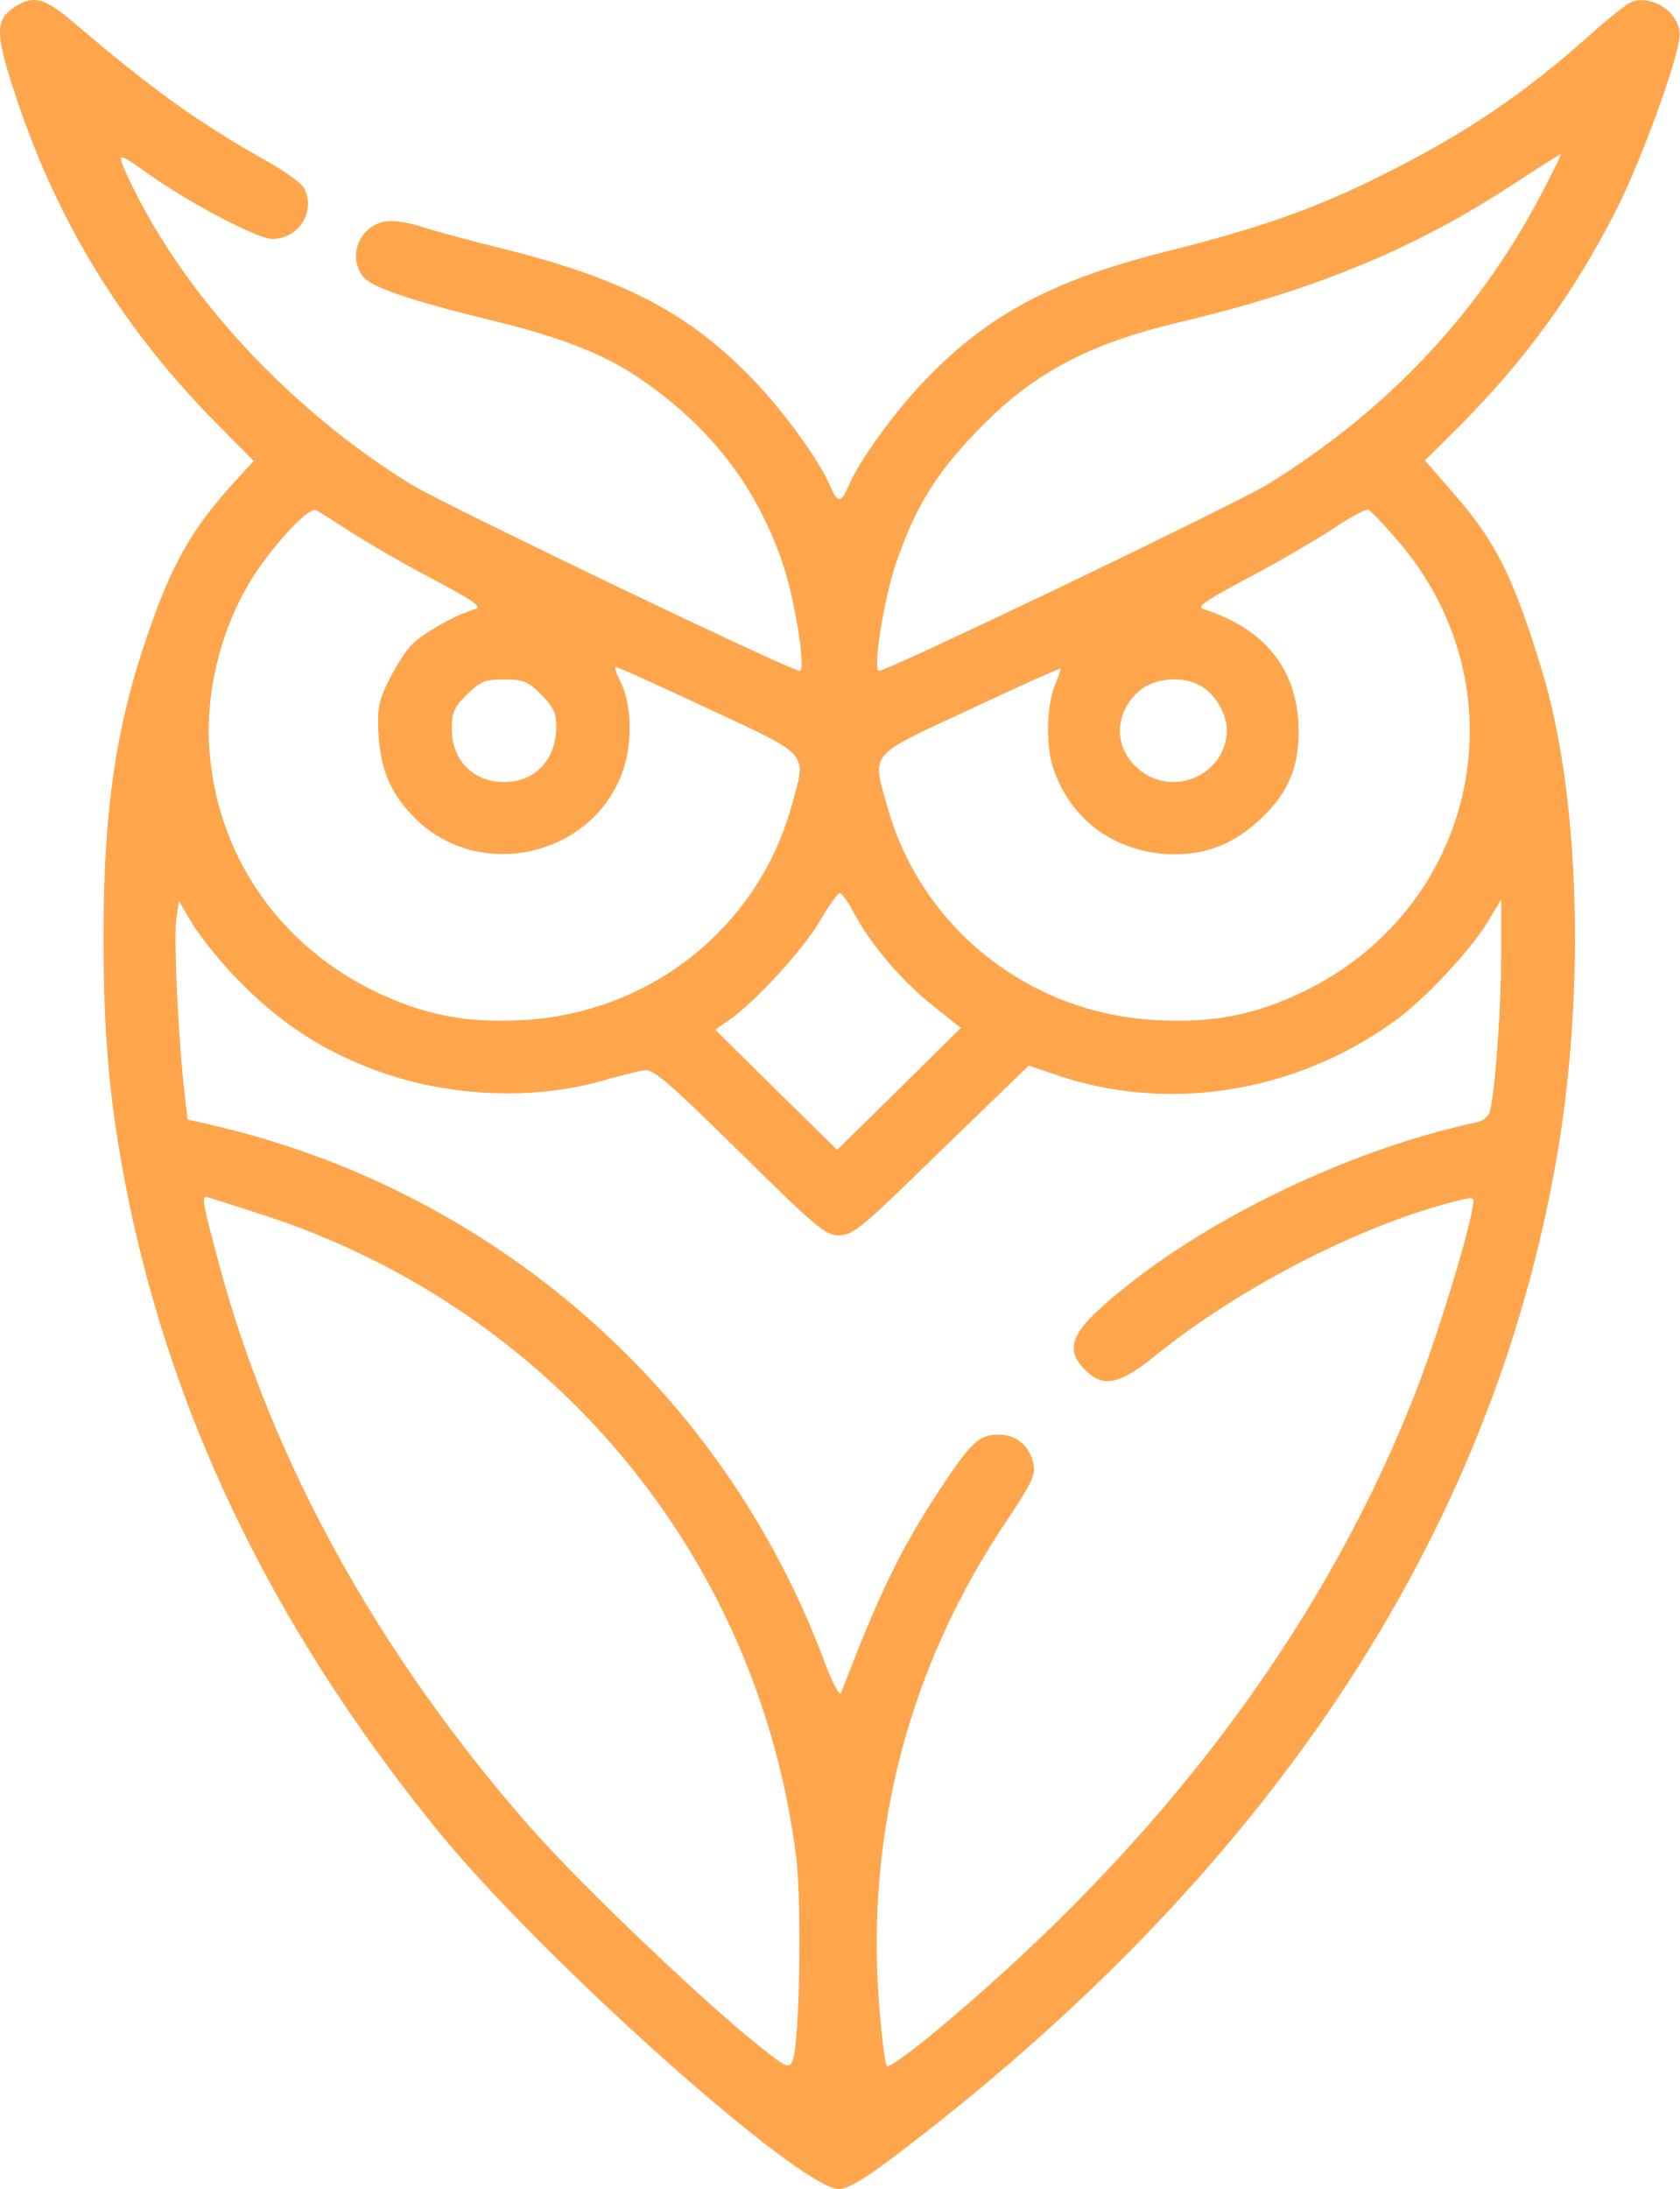
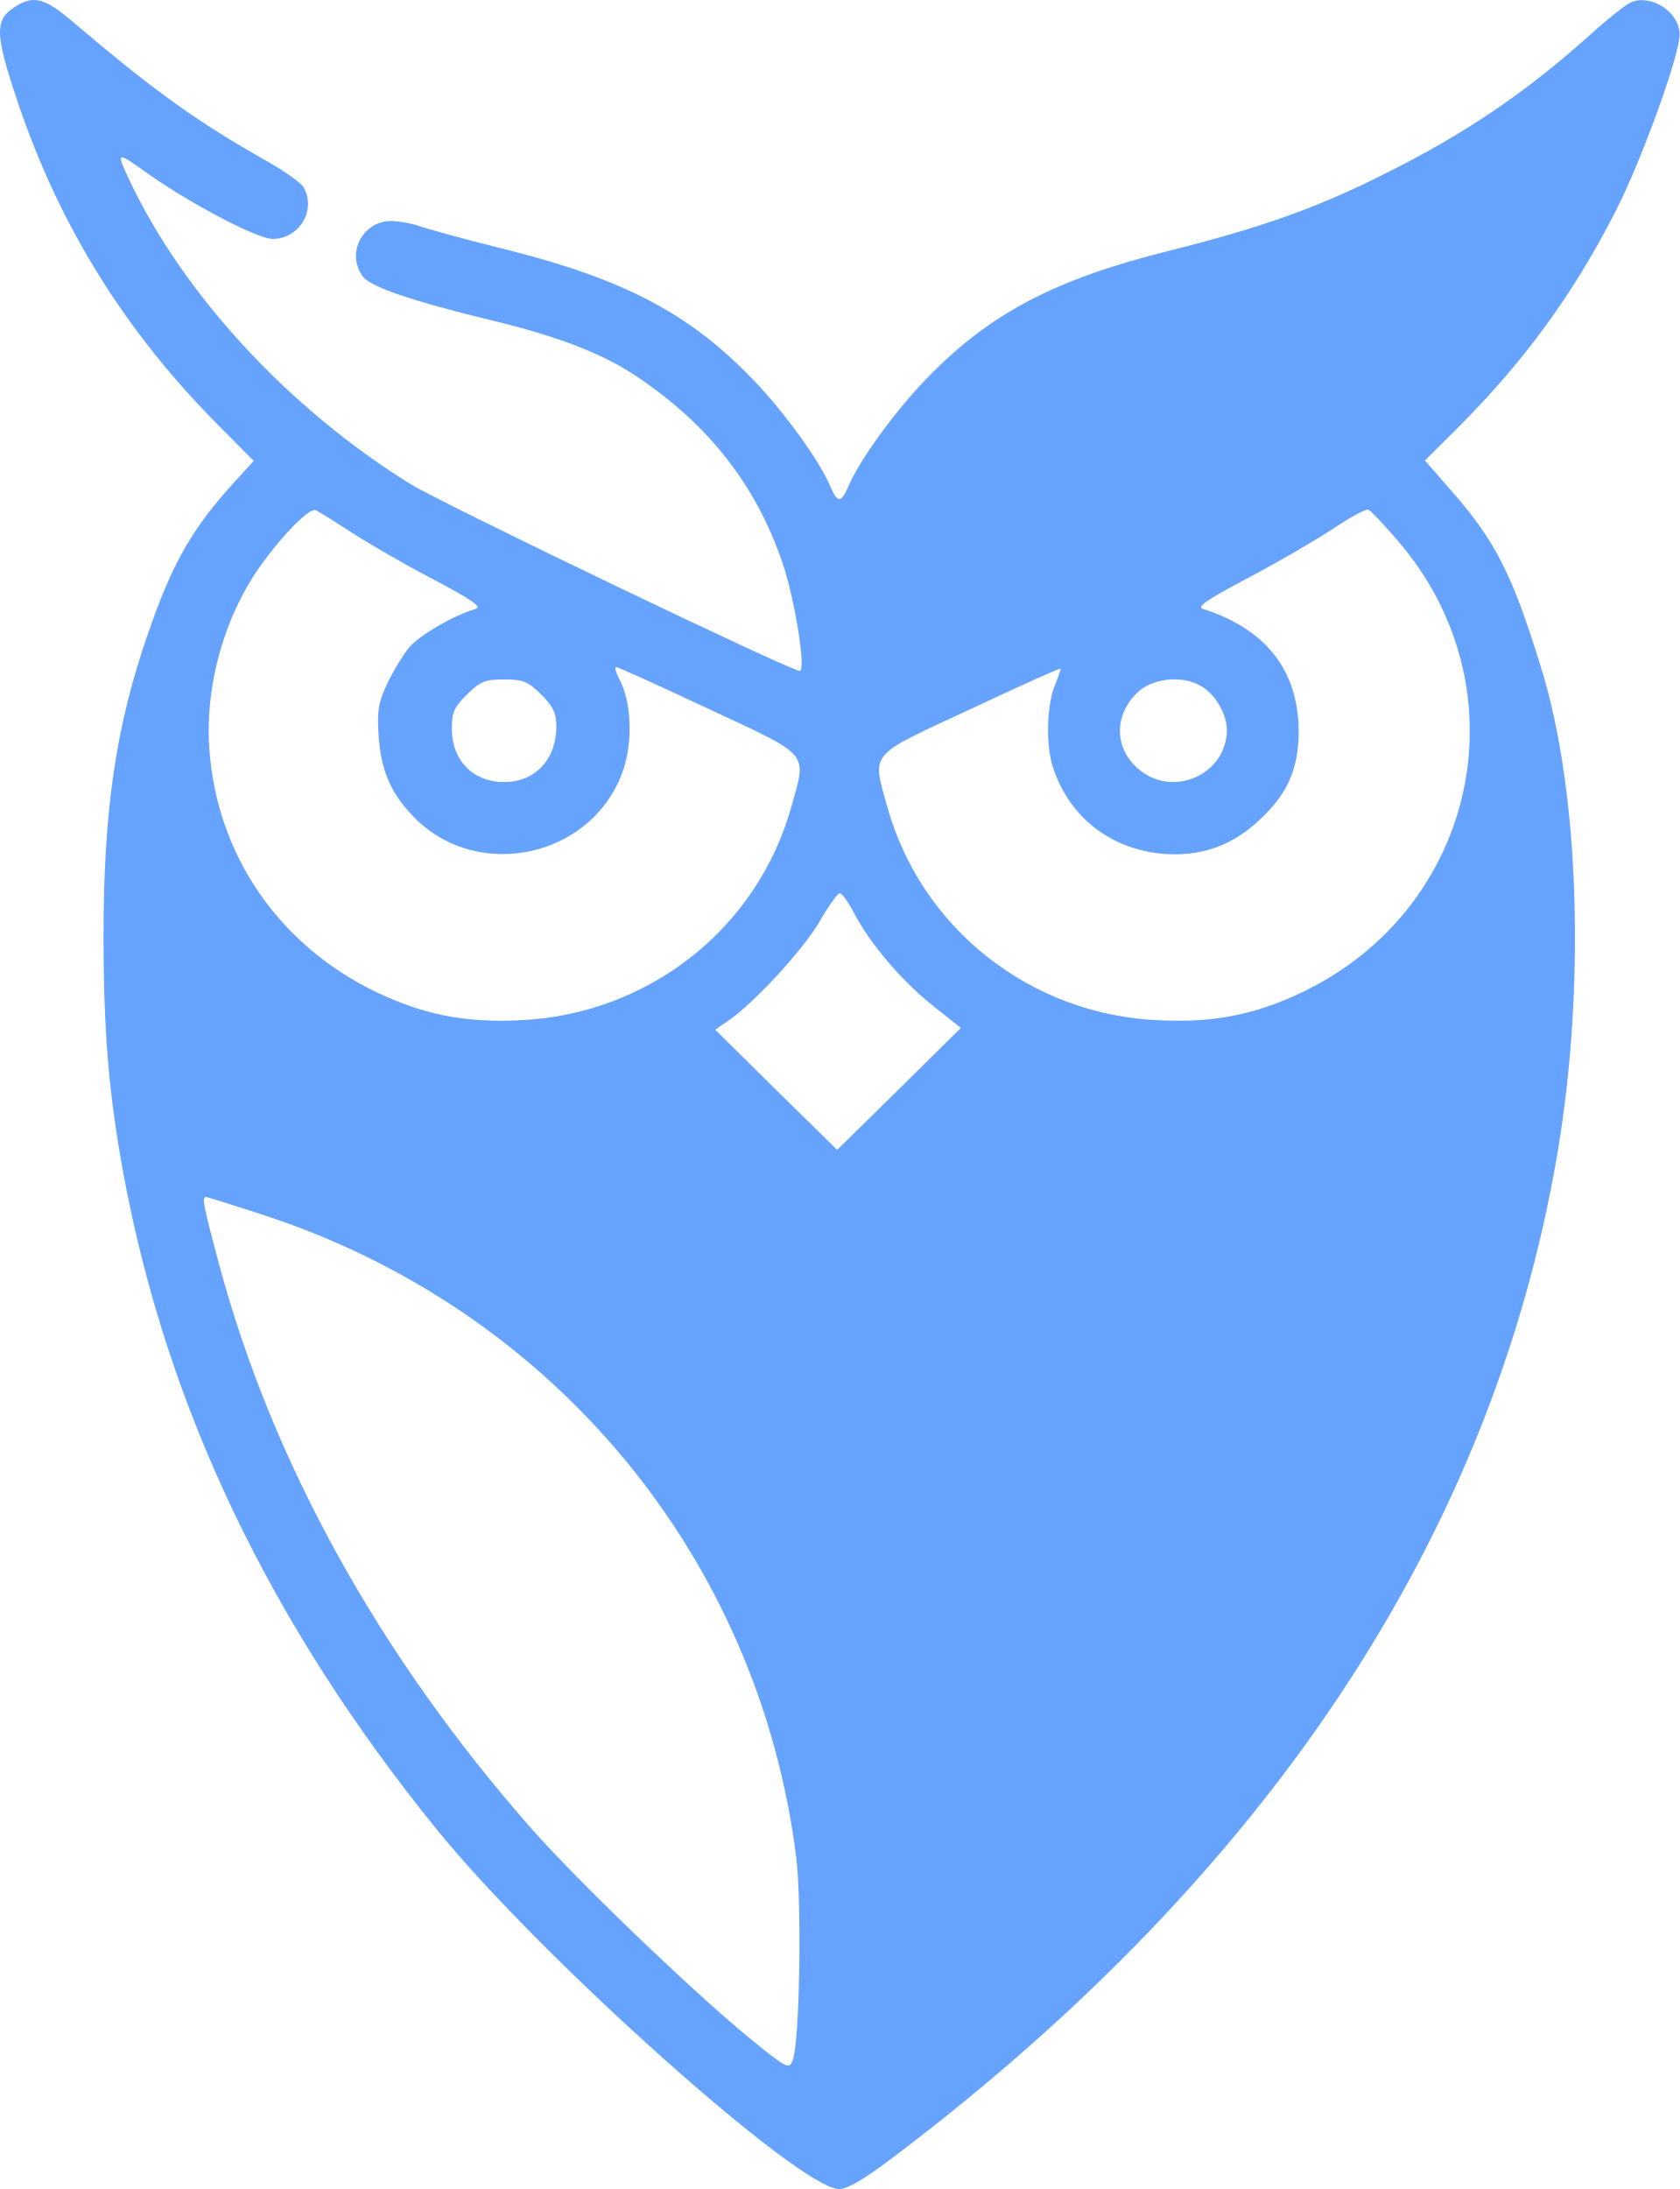
<svg xmlns="http://www.w3.org/2000/svg" width="33" height="43" viewBox="0 0 33 43" fill="none">
-   <path d="M0.366 0.091C-0.122 0.368 -0.122 0.612 0.366 2.057C1.187 4.467 2.47 6.526 4.301 8.365L4.985 9.054L4.617 9.457C3.779 10.373 3.385 11.053 2.898 12.473C2.273 14.279 2.034 15.934 2.034 18.387C2.034 20.243 2.136 21.478 2.419 23.024C3.266 27.636 5.301 31.895 8.586 35.944C10.639 38.472 15.712 43 16.482 43C16.653 43 16.969 42.815 17.525 42.395C24.908 36.826 29.322 30.164 30.596 22.671C31.152 19.403 31.032 15.59 30.297 13.179C29.724 11.305 29.39 10.633 28.509 9.634L27.996 9.046L28.68 8.365C29.972 7.063 30.921 5.761 31.751 4.131C32.256 3.14 33 1.082 33 0.679C33 0.234 32.435 -0.128 32.033 0.049C31.931 0.099 31.58 0.376 31.246 0.679C29.963 1.83 28.783 2.628 27.2 3.417C25.866 4.089 24.788 4.467 22.992 4.921C20.716 5.484 19.433 6.164 18.201 7.441C17.594 8.063 16.875 9.054 16.67 9.55C16.525 9.886 16.456 9.886 16.311 9.55C16.105 9.054 15.387 8.063 14.78 7.441C13.548 6.164 12.273 5.492 9.989 4.913C9.168 4.711 8.381 4.493 8.244 4.442C8.107 4.392 7.868 4.35 7.705 4.341C7.141 4.325 6.79 4.963 7.124 5.425C7.269 5.635 8.09 5.912 9.647 6.29C10.973 6.61 11.845 6.946 12.53 7.408C13.933 8.357 14.857 9.533 15.378 11.07C15.618 11.776 15.84 13.179 15.712 13.179C15.532 13.179 8.706 9.903 8.064 9.508C5.661 8.021 3.574 5.753 2.521 3.493C2.282 2.972 2.29 2.972 2.915 3.417C3.745 4.005 5.062 4.694 5.353 4.694C5.875 4.694 6.217 4.14 5.969 3.686C5.917 3.594 5.601 3.367 5.259 3.174C3.873 2.393 3.018 1.779 1.409 0.41C0.905 -0.018 0.682 -0.086 0.366 0.091ZM30.382 3.619C29.142 6.064 27.32 8.021 24.916 9.508C24.275 9.903 17.448 13.179 17.269 13.179C17.14 13.179 17.363 11.776 17.602 11.07C17.996 9.919 18.424 9.239 19.339 8.323C20.348 7.307 21.435 6.744 23.128 6.341C25.806 5.711 27.808 4.887 29.758 3.602C30.245 3.283 30.656 3.023 30.673 3.023C30.682 3.014 30.553 3.291 30.382 3.619ZM6.85 10.423C7.141 10.617 7.859 11.037 8.449 11.347C9.262 11.776 9.476 11.919 9.348 11.961C8.911 12.087 8.253 12.473 8.047 12.708C7.928 12.851 7.731 13.17 7.611 13.422C7.431 13.8 7.406 13.96 7.44 14.472C7.491 15.178 7.705 15.64 8.201 16.119C9.45 17.303 11.597 16.824 12.213 15.212C12.436 14.649 12.419 13.817 12.179 13.364C12.102 13.221 12.068 13.095 12.102 13.103C12.145 13.103 12.957 13.473 13.924 13.926C15.943 14.867 15.849 14.766 15.549 15.842C14.882 18.244 12.735 19.933 10.203 20.042C9.125 20.092 8.33 19.933 7.389 19.487C5.473 18.563 4.249 16.782 4.112 14.691C4.027 13.481 4.403 12.129 5.096 11.146C5.541 10.516 6.071 9.978 6.2 10.02C6.26 10.045 6.55 10.23 6.85 10.423ZM27.465 10.625C29.955 13.515 29.039 17.832 25.592 19.487C24.66 19.933 23.855 20.092 22.778 20.042C20.254 19.941 18.099 18.244 17.431 15.842C17.132 14.766 17.046 14.867 19.057 13.935C20.023 13.481 20.819 13.12 20.836 13.137C20.845 13.145 20.793 13.296 20.725 13.464C20.562 13.851 20.545 14.657 20.691 15.085C21.016 16.06 21.828 16.69 22.872 16.774C23.573 16.824 24.155 16.631 24.677 16.169C25.284 15.632 25.515 15.127 25.515 14.355C25.506 13.17 24.873 12.355 23.633 11.961C23.505 11.919 23.71 11.784 24.531 11.347C25.122 11.037 25.866 10.6 26.199 10.381C26.524 10.163 26.832 9.995 26.884 10.012C26.927 10.028 27.192 10.306 27.465 10.625ZM10.631 13.641C10.87 13.884 10.93 14.002 10.93 14.279C10.93 14.918 10.511 15.363 9.904 15.363C9.296 15.363 8.877 14.934 8.877 14.321C8.877 13.993 8.92 13.893 9.177 13.641C9.442 13.38 9.536 13.347 9.904 13.347C10.271 13.347 10.366 13.38 10.631 13.641ZM23.573 13.464C23.864 13.616 24.104 14.019 24.104 14.338C24.104 15.178 23.111 15.665 22.427 15.153C21.871 14.741 21.862 14.01 22.401 13.557C22.692 13.322 23.231 13.271 23.573 13.464ZM16.781 17.942C17.098 18.538 17.705 19.261 18.329 19.756L18.877 20.193L17.662 21.394L16.448 22.587L15.25 21.411L14.052 20.227L14.309 20.05C14.814 19.706 15.772 18.664 16.097 18.11C16.276 17.799 16.456 17.547 16.499 17.547C16.542 17.547 16.67 17.723 16.781 17.942ZM4.574 19.143C5.473 20.101 6.405 20.697 7.594 21.1C8.928 21.545 10.485 21.604 11.786 21.243C12.136 21.142 12.521 21.05 12.641 21.025C12.829 20.991 13.077 21.201 14.523 22.621C16.046 24.124 16.217 24.267 16.482 24.267C16.756 24.267 16.935 24.124 18.492 22.596L20.212 20.932L20.682 21.092C22.898 21.873 25.421 21.487 27.397 20.059C27.97 19.655 28.911 18.647 29.228 18.11L29.493 17.673V18.773C29.493 19.79 29.382 21.352 29.279 21.806C29.253 21.932 29.151 22.016 28.997 22.049C26.37 22.612 23.359 24.108 21.597 25.72C21.024 26.241 20.956 26.561 21.323 26.913C21.683 27.274 21.999 27.199 22.735 26.602C24.437 25.233 26.858 24.007 28.74 23.561C28.971 23.511 28.971 23.52 28.92 23.78C28.774 24.536 28.15 26.527 27.722 27.577C25.909 32.088 22.795 36.212 18.466 39.833C17.927 40.287 17.457 40.623 17.423 40.589C17.389 40.556 17.32 39.993 17.269 39.346C17.012 35.944 17.876 32.693 19.792 29.853C20.263 29.148 20.348 28.98 20.306 28.761C20.229 28.4 19.972 28.182 19.621 28.182C19.236 28.182 19.082 28.325 18.466 29.257C17.688 30.441 17.277 31.29 16.525 33.256C16.499 33.331 16.354 33.062 16.191 32.626C14.215 27.325 9.681 23.36 4.121 22.091L3.685 21.991L3.625 21.47C3.505 20.462 3.411 18.421 3.462 18.068L3.514 17.698L3.762 18.118C3.899 18.353 4.266 18.815 4.574 19.143ZM5.113 23.847C10.836 25.687 14.899 30.567 15.643 36.481C15.755 37.38 15.712 40.127 15.575 40.471C15.498 40.656 15.472 40.648 14.643 39.968C13.522 39.035 11.349 36.952 10.425 35.902C7.449 32.516 5.344 28.719 4.301 24.822C4.01 23.738 3.958 23.511 4.044 23.511C4.061 23.511 4.549 23.662 5.113 23.847Z" fill="#FFA64D" />
+   <path d="M0.366 0.091C-0.122 0.368 -0.122 0.612 0.366 2.057C1.187 4.467 2.47 6.526 4.301 8.365L4.985 9.054L4.617 9.457C3.779 10.373 3.385 11.053 2.898 12.473C2.273 14.279 2.034 15.934 2.034 18.387C2.034 20.243 2.136 21.478 2.419 23.024C3.266 27.636 5.301 31.895 8.586 35.944C10.639 38.472 15.712 43 16.482 43C16.653 43 16.969 42.815 17.525 42.395C24.908 36.826 29.322 30.164 30.596 22.671C31.152 19.403 31.032 15.59 30.297 13.179C29.724 11.305 29.39 10.633 28.509 9.634L27.996 9.046L28.68 8.365C29.972 7.063 30.921 5.761 31.751 4.131C32.256 3.14 33 1.082 33 0.679C33 0.234 32.435 -0.128 32.033 0.049C31.931 0.099 31.58 0.376 31.246 0.679C29.963 1.83 28.783 2.628 27.2 3.417C25.866 4.089 24.788 4.467 22.992 4.921C20.716 5.484 19.433 6.164 18.201 7.441C17.594 8.063 16.875 9.054 16.67 9.55C16.525 9.886 16.456 9.886 16.311 9.55C16.105 9.054 15.387 8.063 14.78 7.441C13.548 6.164 12.273 5.492 9.989 4.913C9.168 4.711 8.381 4.493 8.244 4.442C8.107 4.392 7.868 4.35 7.705 4.341C7.141 4.325 6.79 4.963 7.124 5.425C7.269 5.635 8.09 5.912 9.647 6.29C10.973 6.61 11.845 6.946 12.53 7.408C13.933 8.357 14.857 9.533 15.378 11.07C15.618 11.776 15.84 13.179 15.712 13.179C15.532 13.179 8.706 9.903 8.064 9.508C5.661 8.021 3.574 5.753 2.521 3.493C2.282 2.972 2.29 2.972 2.915 3.417C3.745 4.005 5.062 4.694 5.353 4.694C5.875 4.694 6.217 4.14 5.969 3.686C5.917 3.594 5.601 3.367 5.259 3.174C3.873 2.393 3.018 1.779 1.409 0.41C0.905 -0.018 0.682 -0.086 0.366 0.091ZM30.382 3.619C29.142 6.064 27.32 8.021 24.916 9.508C24.275 9.903 17.448 13.179 17.269 13.179C17.14 13.179 17.423 14.262 17.662 13.557C18.261 15.262 18.141 13.293 19.057 12.377C20.836 11.961 23.573 10.625 24.916 9.508C27.594 8.878 29.923 5.442 30.382 3.619C30.87 3.3 30.656 3.023 30.673 3.023C30.682 3.014 30.553 3.291 30.382 3.619ZM6.85 10.423C7.141 10.617 7.859 11.037 8.449 11.347C9.262 11.776 9.476 11.919 9.348 11.961C8.911 12.087 8.253 12.473 8.047 12.708C7.928 12.851 7.731 13.17 7.611 13.422C7.431 13.8 7.406 13.96 7.44 14.472C7.491 15.178 7.705 15.64 8.201 16.119C9.45 17.303 11.597 16.824 12.213 15.212C12.436 14.649 12.419 13.817 12.179 13.364C12.102 13.221 12.068 13.095 12.102 13.103C12.145 13.103 12.957 13.473 13.924 13.926C15.943 14.867 15.849 14.766 15.549 15.842C14.882 18.244 12.735 19.933 10.203 20.042C9.125 20.092 8.33 19.933 7.389 19.487C5.473 18.563 4.249 16.782 4.112 14.691C4.027 13.481 4.403 12.129 5.096 11.146C5.541 10.516 6.071 9.978 6.2 10.02C6.26 10.045 6.55 10.23 6.85 10.423ZM27.465 10.625C29.955 13.515 29.039 17.832 25.592 19.487C24.66 19.933 23.855 20.092 22.778 20.042C20.254 19.941 18.099 18.244 17.431 15.842C17.132 14.766 17.046 14.867 19.057 13.935C20.023 13.481 20.819 13.12 20.836 13.137C20.845 13.145 20.793 13.296 20.725 13.464C20.562 13.851 20.545 14.657 20.691 15.085C21.016 16.06 21.828 16.69 22.872 16.774C23.573 16.824 24.155 16.631 24.677 16.169C25.284 15.632 25.515 15.127 25.515 14.355C25.506 13.17 24.873 12.355 23.633 11.961C23.505 11.919 23.71 11.784 24.531 11.347C25.122 11.037 25.866 10.6 26.199 10.381C26.524 10.163 26.832 9.995 26.884 10.012C26.927 10.028 27.192 10.306 27.465 10.625ZM10.631 13.641C10.87 13.884 10.93 14.002 10.93 14.279C10.93 14.918 10.511 15.363 9.904 15.363C9.296 15.363 8.877 14.934 8.877 14.321C8.877 13.993 8.92 13.893 9.177 13.641C9.442 13.38 9.536 13.347 9.904 13.347C10.271 13.347 10.366 13.38 10.631 13.641ZM23.573 13.464C23.864 13.616 24.104 14.019 24.104 14.338C24.104 15.178 23.111 15.665 22.427 15.153C21.871 14.741 21.862 14.01 22.401 13.557C22.692 13.322 23.231 13.271 23.573 13.464ZM16.781 17.942C17.098 18.538 17.705 19.261 18.329 19.756L18.877 20.193L17.662 21.394L16.448 22.587L15.25 21.411L14.052 20.227L14.309 20.05C14.814 19.706 15.772 18.664 16.097 18.11C16.276 17.799 16.456 17.547 16.499 17.547C16.542 17.547 16.67 17.723 16.781 17.942ZM5.113 23.847C10.836 25.687 14.899 30.567 15.643 36.481C15.755 37.38 15.712 40.127 15.575 40.471C15.498 40.656 15.472 40.648 14.643 39.968C13.522 39.035 11.349 36.952 10.425 35.902C7.449 32.516 5.344 28.719 4.301 24.822C4.01 23.738 3.958 23.511 4.044 23.511C4.061 23.511 4.549 23.662 5.113 23.847Z" fill="#66A3FF" />
</svg>
